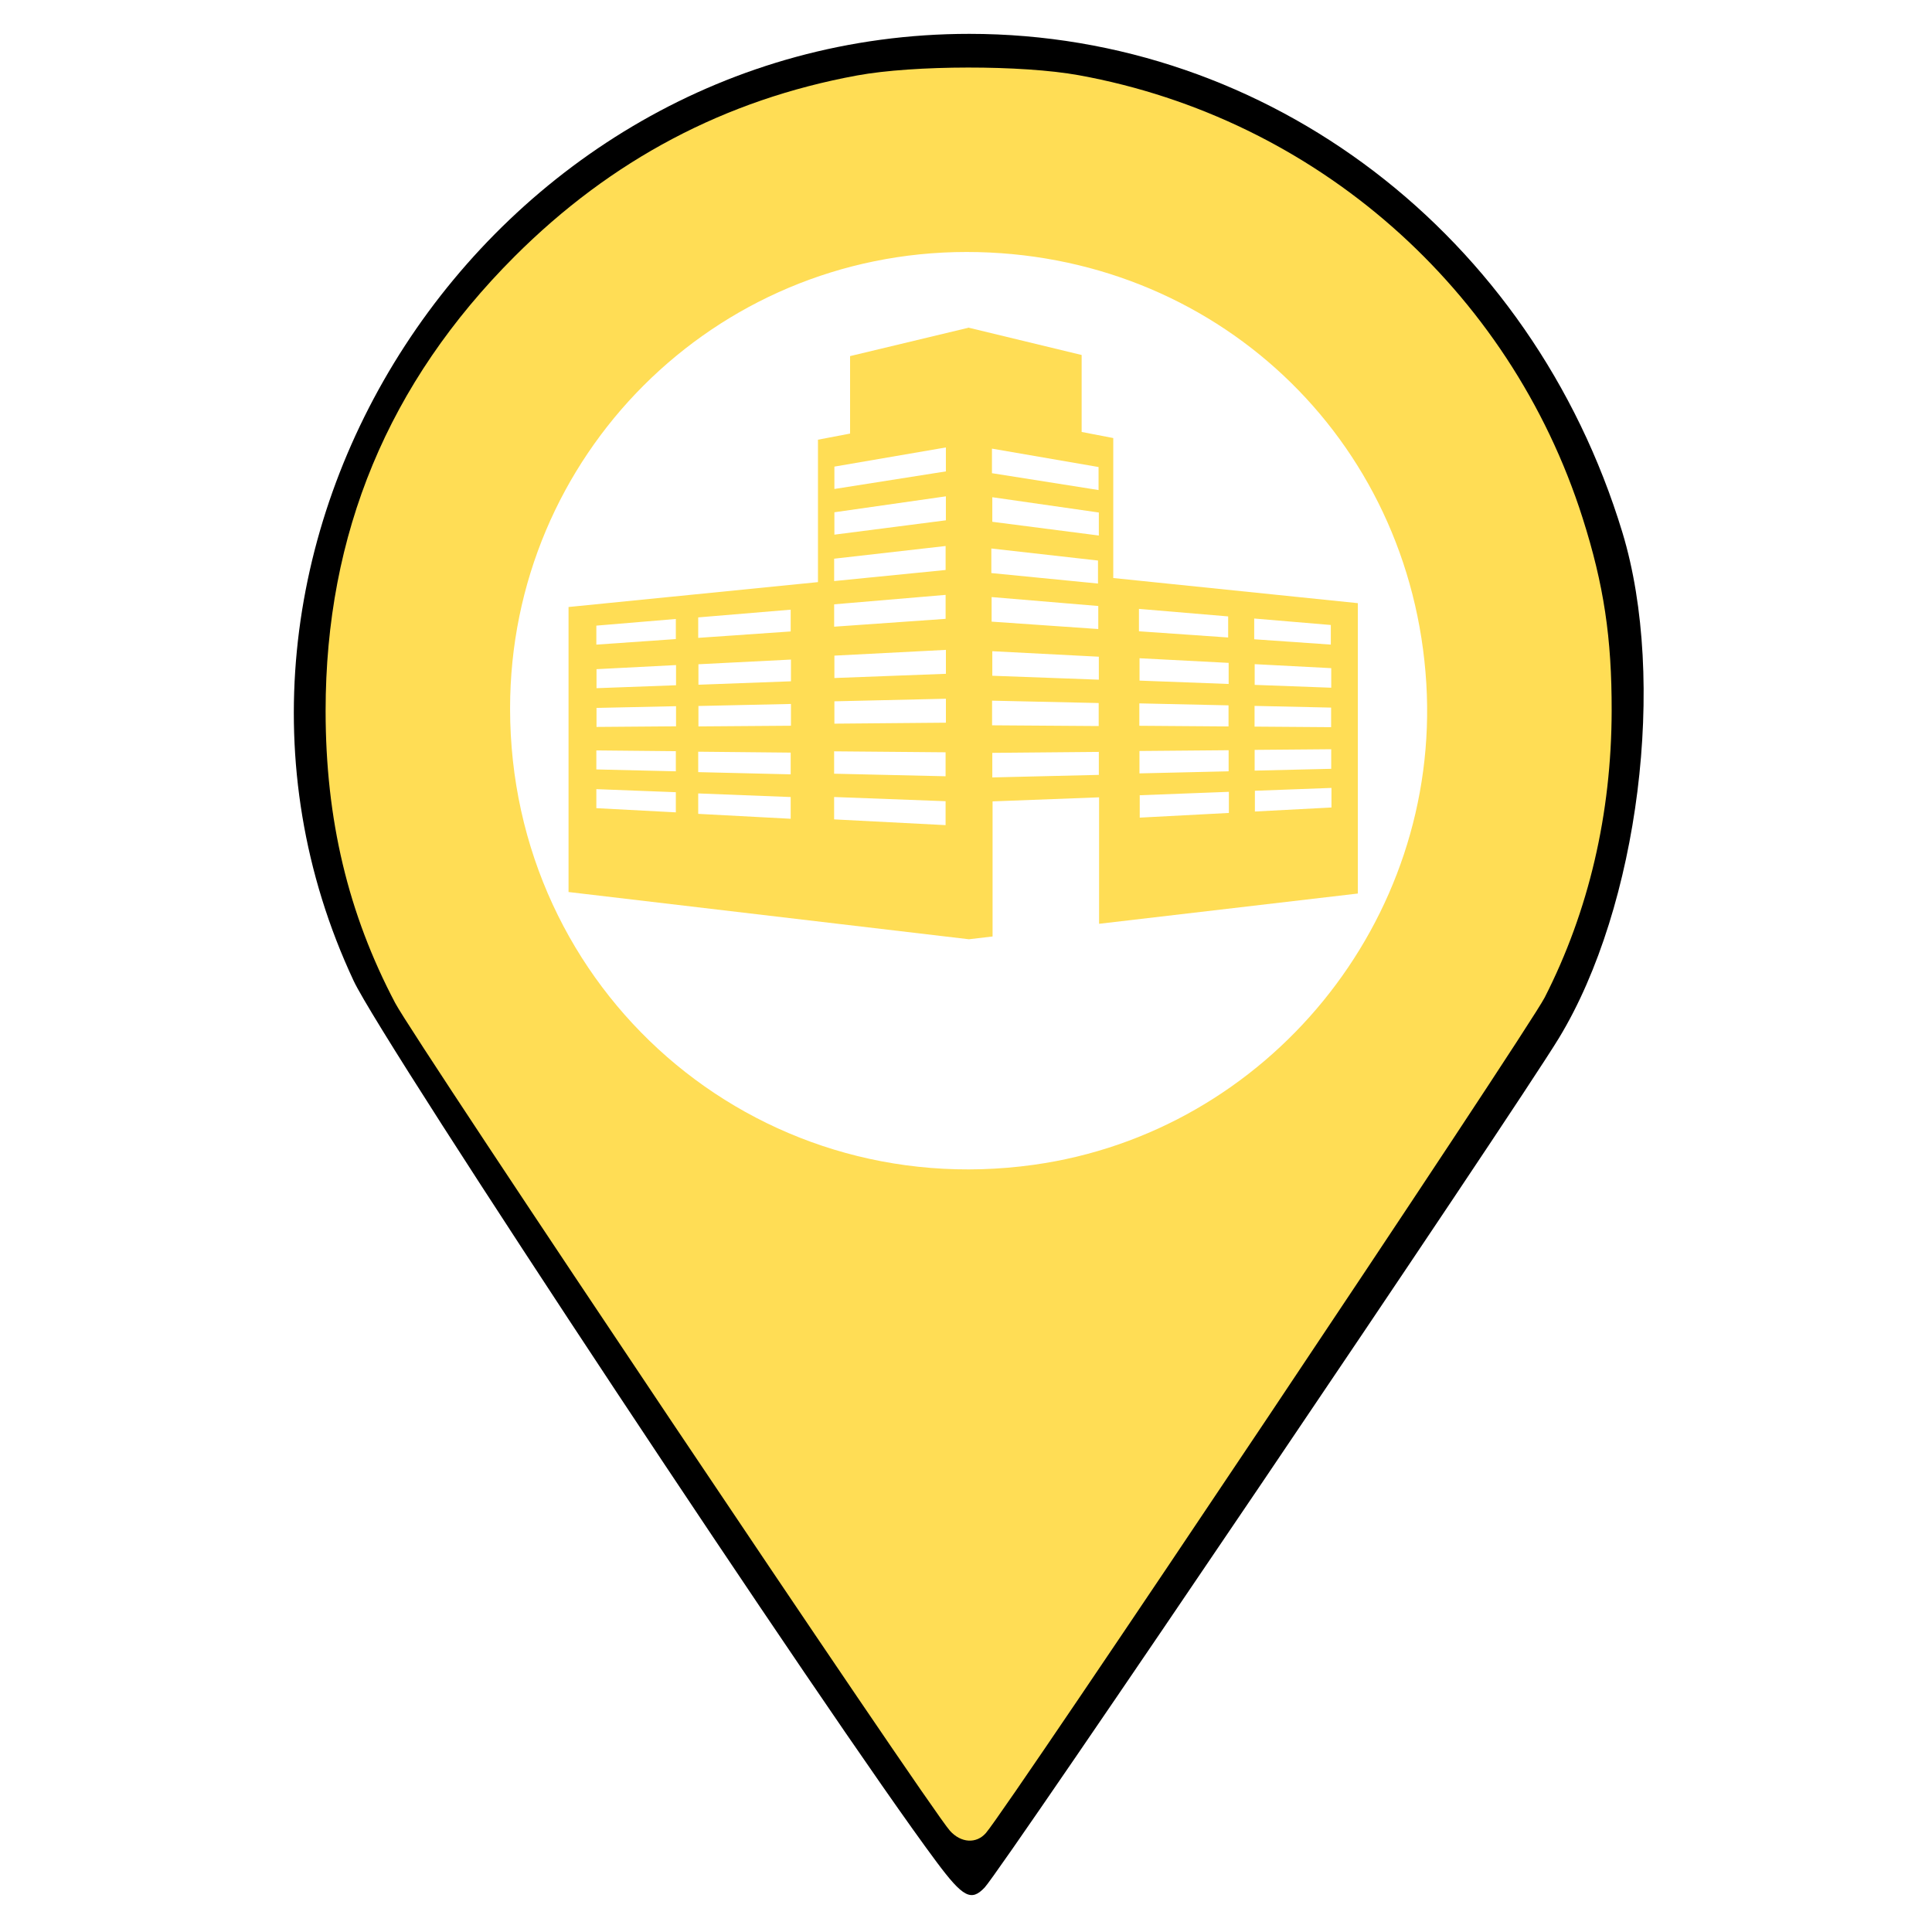
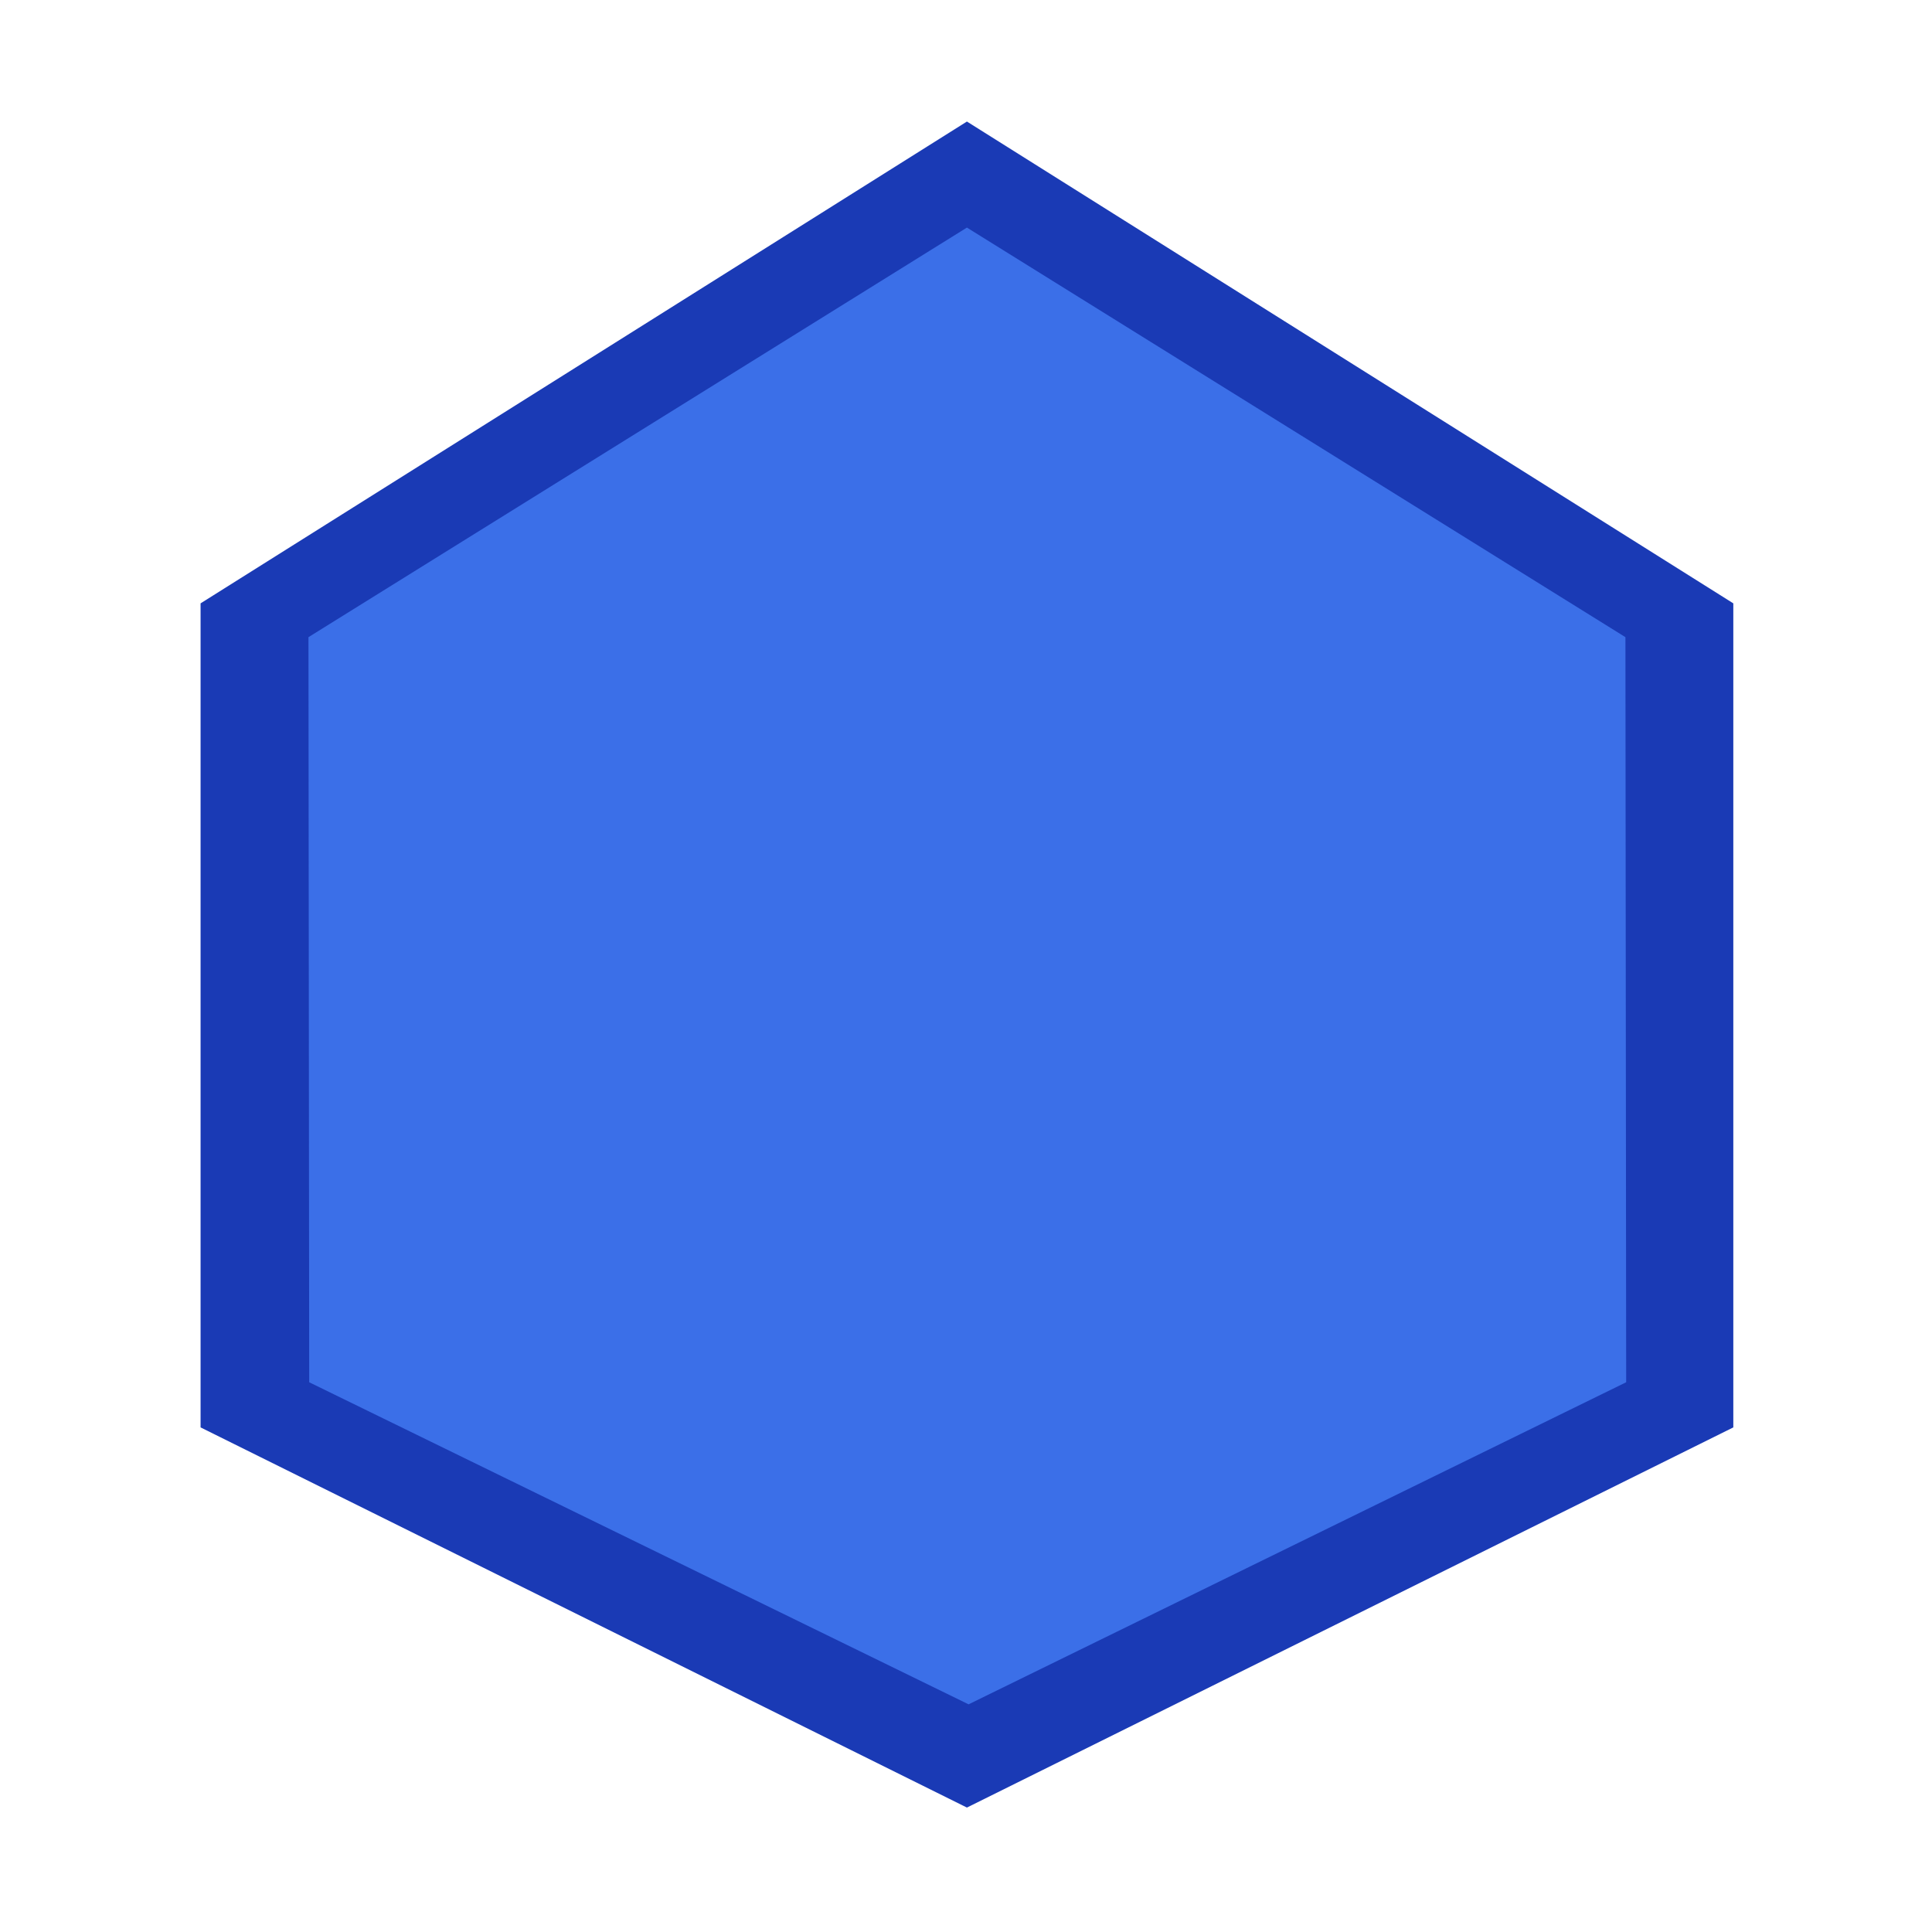
- <svg xmlns="http://www.w3.org/2000/svg" height="44" viewBox="0 0 120 120">
-   <path fill="#000000" d="M 58.181,115.662 C 51.493,106.7 23.805,64.847 21.964,60.918 9.424,34.142 30.256,2.103 60.208,2.103 c 18.599,0 34.95,12.484 40.563,30.971 2.783,9.165 1.018,23.229 -3.94,31.397 -2.743,4.52 -34.585,51.619 -35.676,52.77 -0.831,0.877 -1.344,0.605 -2.974,-1.579 z M 69.909,72.704 C 77.562,70.605 85.238,63.263 88.583,54.842 90.945,48.895 90.891,38.906 88.463,32.697 86.094,26.64 79.978,20.04 73.844,16.921 70.052,14.994 67.728,14.399 62.833,14.105 54.645,13.613 49.193,14.925 43.425,18.777 23.709,31.943 26.213,62.143 47.813,71.698 c 6.647,2.94 13.847,3.268 22.096,1.006 z" />
-   <g fill="#ffdd55">
-     <path d="m 59.001,113.71 c -1.321,-1.473 -33.221,-49.07 -34.452,-51.405 -2.931,-5.559 -4.325,-11.409 -4.325,-18.151 0,-11.017 3.894,-20.38 11.736,-28.223 6.004,-6.004 13.069,-9.738 21.274,-11.244 3.535,-0.649 10.239,-0.656 13.772,-0.015 14.715,2.671 26.766,13.264 31.294,27.507 1.317,4.141 1.812,7.43 1.803,11.975 -0.012,6.4 -1.423,12.437 -4.158,17.799 -1.044,2.046 -33.313,50.296 -34.709,51.899 -0.594,0.682 -1.551,0.622 -2.236,-0.142 z m 5.192,-41.36 c 14.567,-2.026 25.286,-15.162 24.398,-29.898 -0.92,-15.266 -13.211,-26.801 -28.554,-26.801 -15.692,0 -28.355,12.664 -28.355,28.355 0,17.523 15.177,30.755 32.512,28.344 z" />
-     <g transform="matrix(1.532048,0,0,1.532048,35.31318,14.83049)">
-       <path d="M 22.084,13.754 V 8.079 L 20.802,7.832 V 4.712 L 16.235,3.608 V 3.602 L 16.219,3.605 16.204,3.602 v 0.007 l -4.79,1.148 V 7.898 L 10.112,8.146 V 13.92 L 0,14.929 v 11.555 l 16.232,1.915 0.959,-0.113 v -5.477 l 4.318,-0.164 v 5.127 L 32,26.545 V 14.773 Z m -20.957,1.93 3.223,-0.27 v 0.815 l -3.223,0.225 z m 3.223,7.57 -3.223,-0.17 v -0.771 l 3.223,0.124 z m 0,-1.664 -3.223,-0.076 V 20.743 L 4.35,20.774 Z M 4.358,19.766 1.134,19.791 V 19.02 l 3.224,-0.07 z m 0,-1.665 -3.224,0.119 V 17.449 L 4.358,17.283 Z M 5.257,15.35 9.006,15.037 v 0.883 l -3.749,0.26 z m 3.749,8.164 -3.749,-0.199 v -0.828 l 3.749,0.146 z m 0,-1.801 -3.749,-0.09 v -0.828 l 3.749,0.037 z M 9.017,19.742 5.266,19.77 v -0.828 l 3.751,-0.083 z m 0,-1.801 -3.751,0.139 v -0.83 l 3.751,-0.19 z m 1.761,-8.704 4.52,-0.777 v 0.971 l -4.52,0.713 z m 0,1.851 4.52,-0.646 v 0.972 l -4.52,0.582 z m -0.01,1.882 4.519,-0.514 v 0.972 l -4.519,0.449 z m 0,1.85 4.519,-0.383 v 0.972 l -4.519,0.318 z m 4.518,8.952 -4.519,-0.233 v -0.907 l 4.519,0.17 z m 0,-1.981 -4.519,-0.104 V 20.78 l 4.519,0.039 z m 0.013,-2.172 -4.521,0.039 v -0.906 l 4.521,-0.104 z m 0,-1.982 -4.521,0.171 V 16.9 l 4.521,-0.233 z m 1.867,-9.129 4.322,0.746 v 0.933 L 17.166,9.504 Z m -0.025,4.049 4.324,0.488 v 0.933 l -4.324,-0.425 z m 0.011,1.969 4.324,0.362 v 0.934 l -4.324,-0.3 z m 0.019,4.2 4.322,0.096 v 0.933 l -4.322,-0.03 z m 4.328,3.009 -4.319,0.103 v -0.996 l 4.319,-0.039 z m 0,-3.86 -4.319,-0.159 v -0.995 l 4.319,0.223 z m 0,-5.844 -4.319,-0.557 v -0.996 l 4.319,0.62 z m 1.626,2.974 3.617,0.305 v 0.855 l -3.617,-0.252 z m 3.637,2.189 v 0.855 l -3.613,-0.136 v -0.907 z m -3.621,1.642 3.616,0.08 v 0.855 l -3.616,-0.027 z m 0.005,1.93 3.615,-0.031 v 0.855 l -3.615,0.084 z m 3.625,2.512 -3.614,0.19 V 22.56 l 3.614,-0.138 z m 1.027,-7.882 3.106,0.262 v 0.795 l -3.106,-0.216 z m 3.123,2.012 v 0.793 l -3.104,-0.115 v -0.84 z m -3.109,1.53 3.104,0.069 v 0.794 l -3.104,-0.023 z m 0.004,1.783 3.104,-0.026 v 0.794 l -3.104,0.073 z m 3.114,2.336 -3.104,0.163 v -0.841 l 3.104,-0.116 z" />
-     </g>
-   </g>
+ <svg xmlns="http://www.w3.org/2000/svg" width="32px" height="32px" viewBox="40 0 40 44" version="1.1" xml:space="preserve" style="fill-rule:evenodd;clip-rule:evenodd;stroke-linejoin:round;stroke-miterlimit:2;">
+   <path d="M60.021,2.768l17.454,10.973l0,18.767l-17.454,8.658l-17.453,-8.658l0,-18.767l17.453,-10.973Z" style="fill:#1a3ab5;fill-rule:nonzero;" />
+   <path d="M60.021,5.183l14.997,9.328l0.017,16.969l-14.976,7.335l-15.017,-7.335l-0.017,-16.969l14.996,-9.328Z" style="fill:#3b6fe8;fill-rule:nonzero;" />
</svg>
